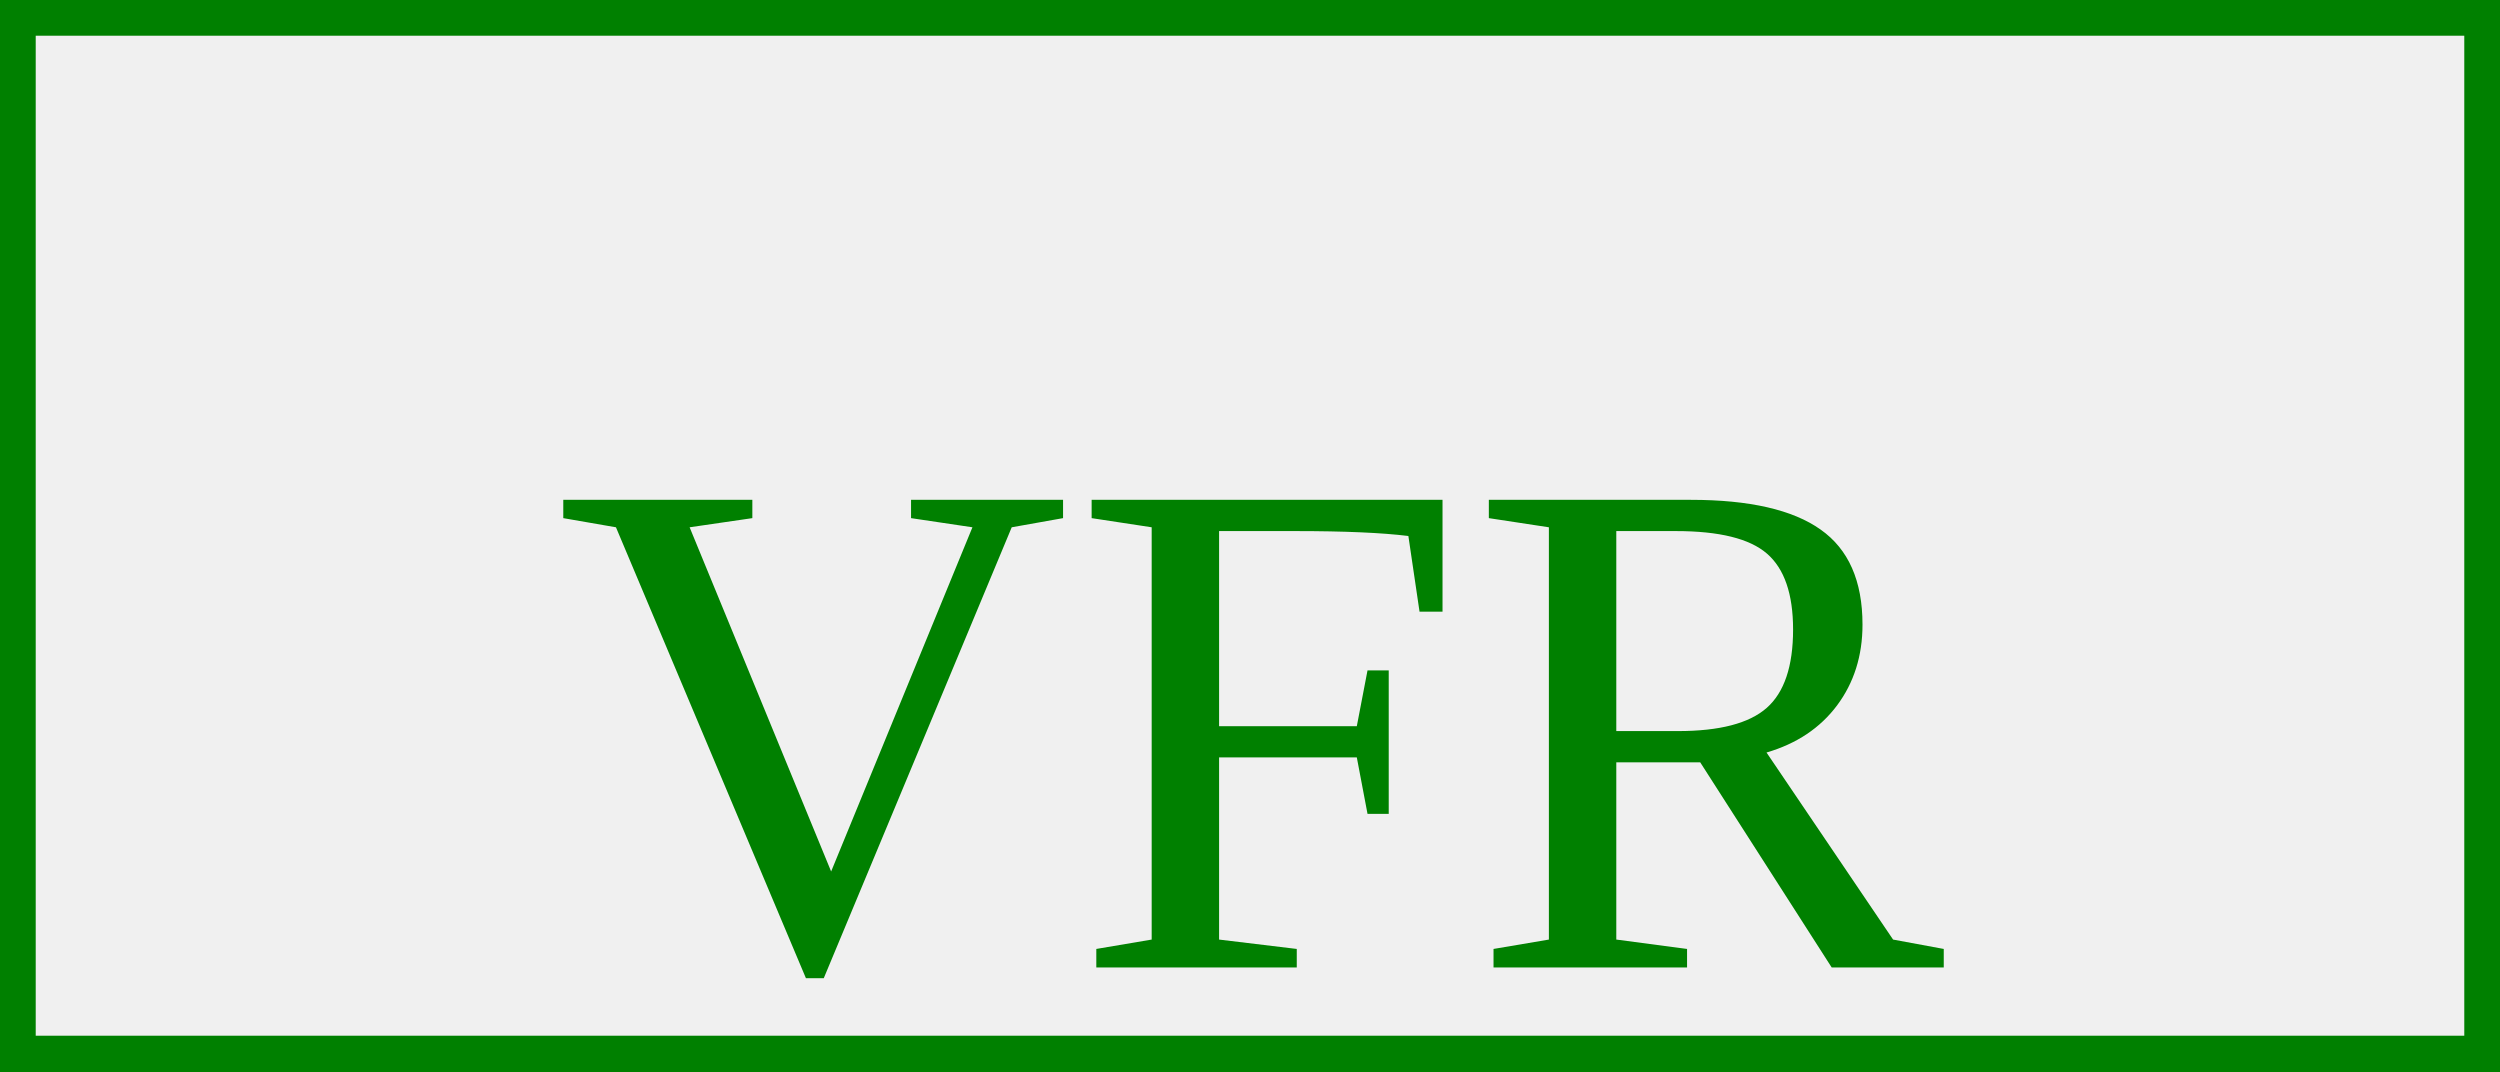
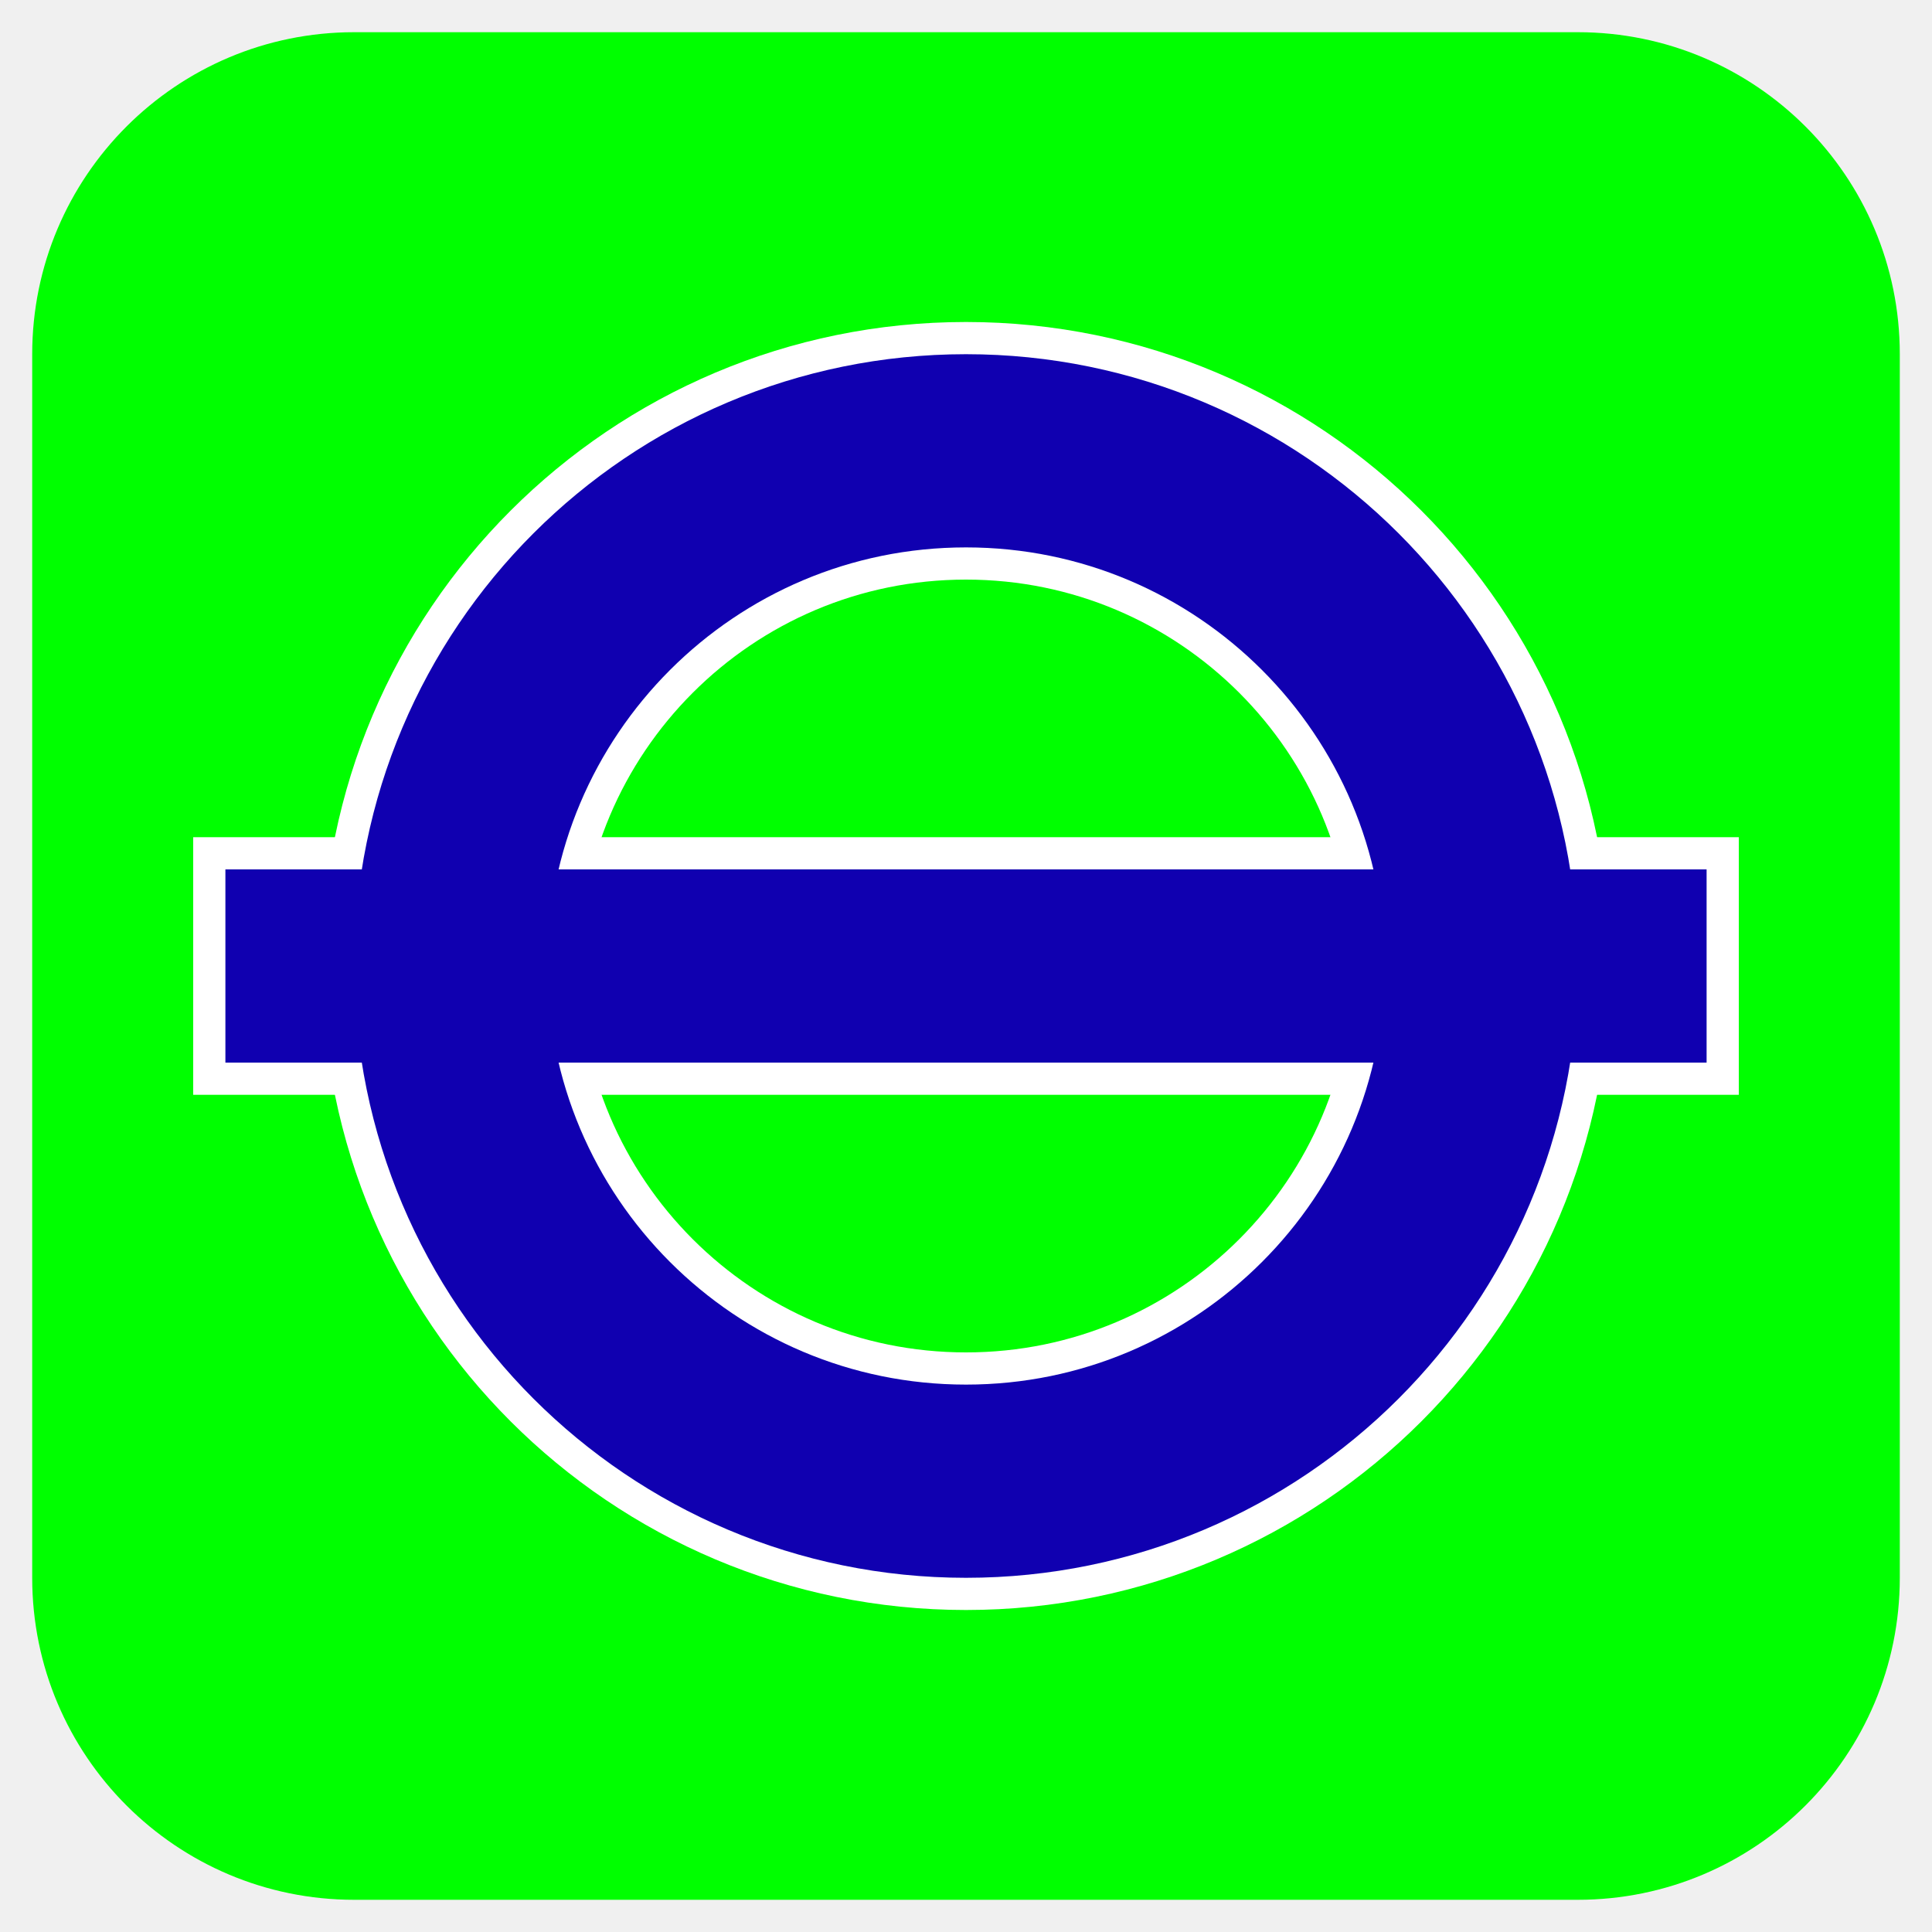
- <svg width="175" height="75">
-   <rect x="0" y="0" width="175" height="75" stroke="green" stroke-width="5" fill="none" />
-   <text x="50%" y="75%" dominant-baseline="middle" text-anchor="middle" fill="green" font-family="'Times New Roman', Times, serif" font-size="50" stroke-width="3">VFR</text>
+ <svg width="50mm" height="50mm" viewBox="-5 -5 60 60">
+   <rect x="-4" y="-4" width="58" height="58" rx="10" ry="10" style="fill:#00ff00" />
+   <circle id="circle symbol background" cx="25" cy="25" style="fill:none;stroke:#ffffff;stroke-width:8" r="16" />
+   <rect id="runway background" style="fill:none;stroke:#ffffff;stroke-width:2" width="46" height="6" x="2" y="22" />
+   <circle id="circle symbol" style="fill:none;stroke:#1000b0;stroke-width:6" cx="25" cy="25" r="16" />
+   <rect id="runway" style="fill:#1000b0;fill-opacity:1" width="46" height="6" x="2" y="22" />
</svg>
